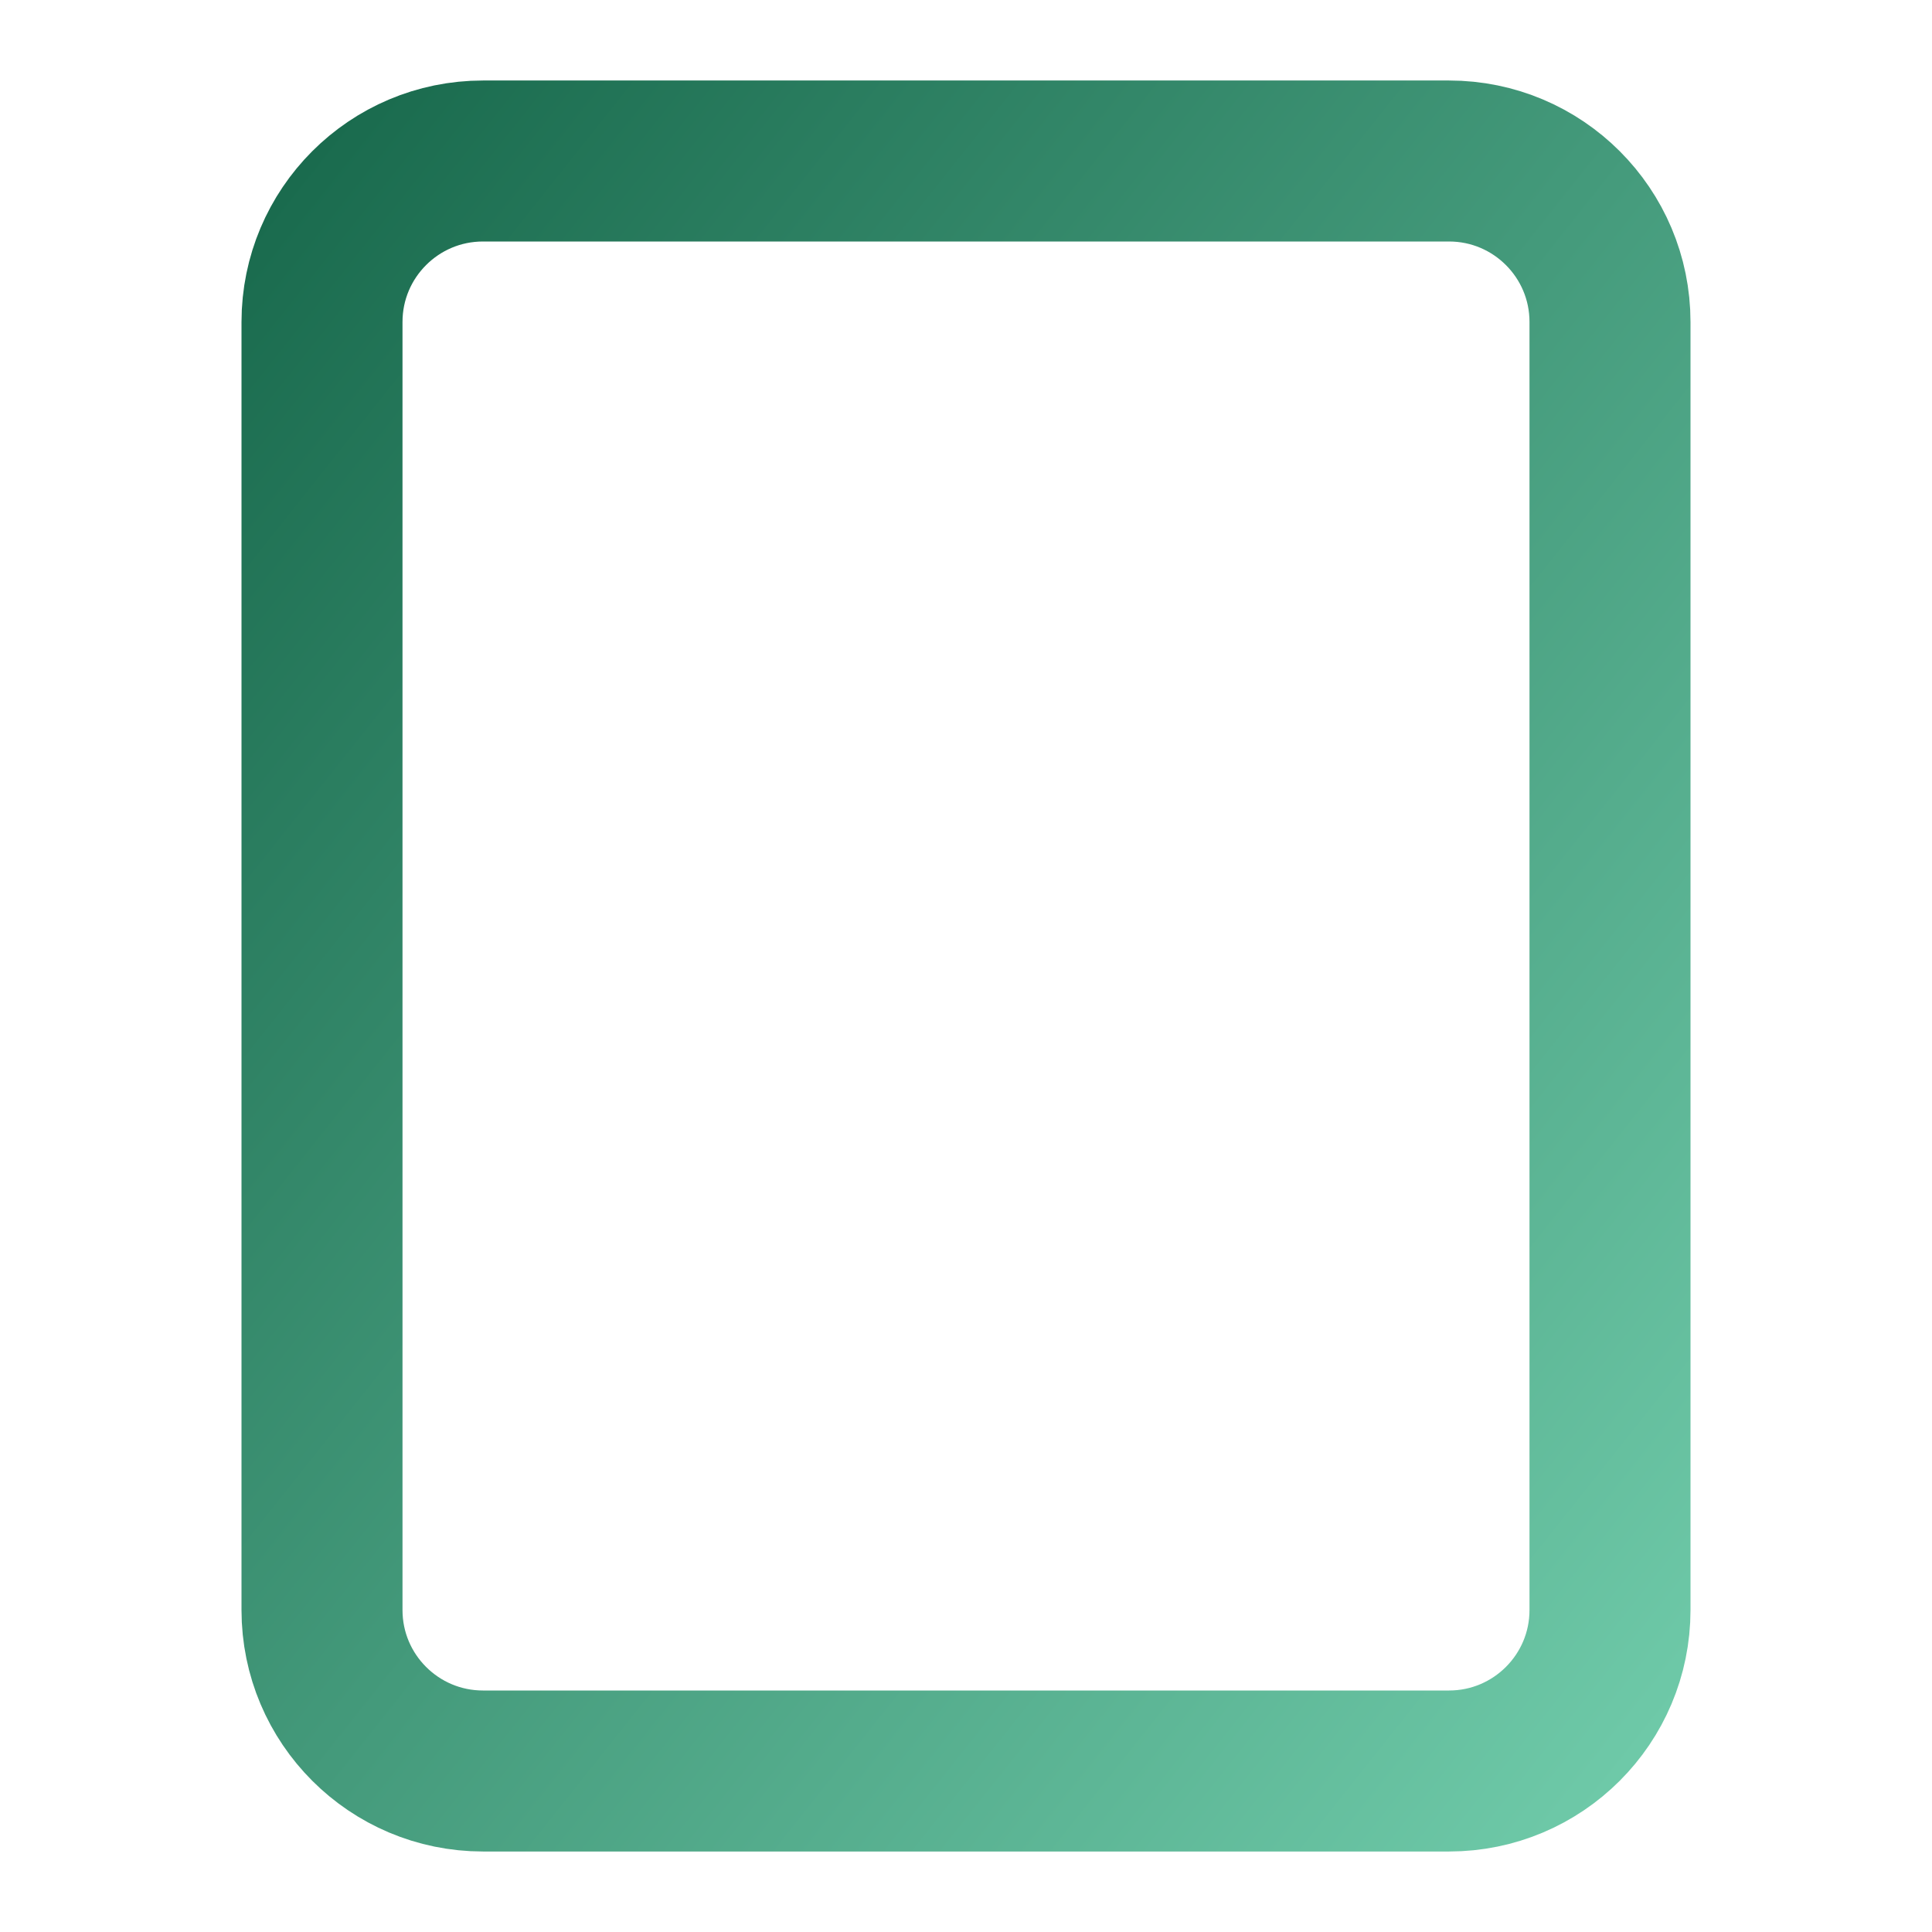
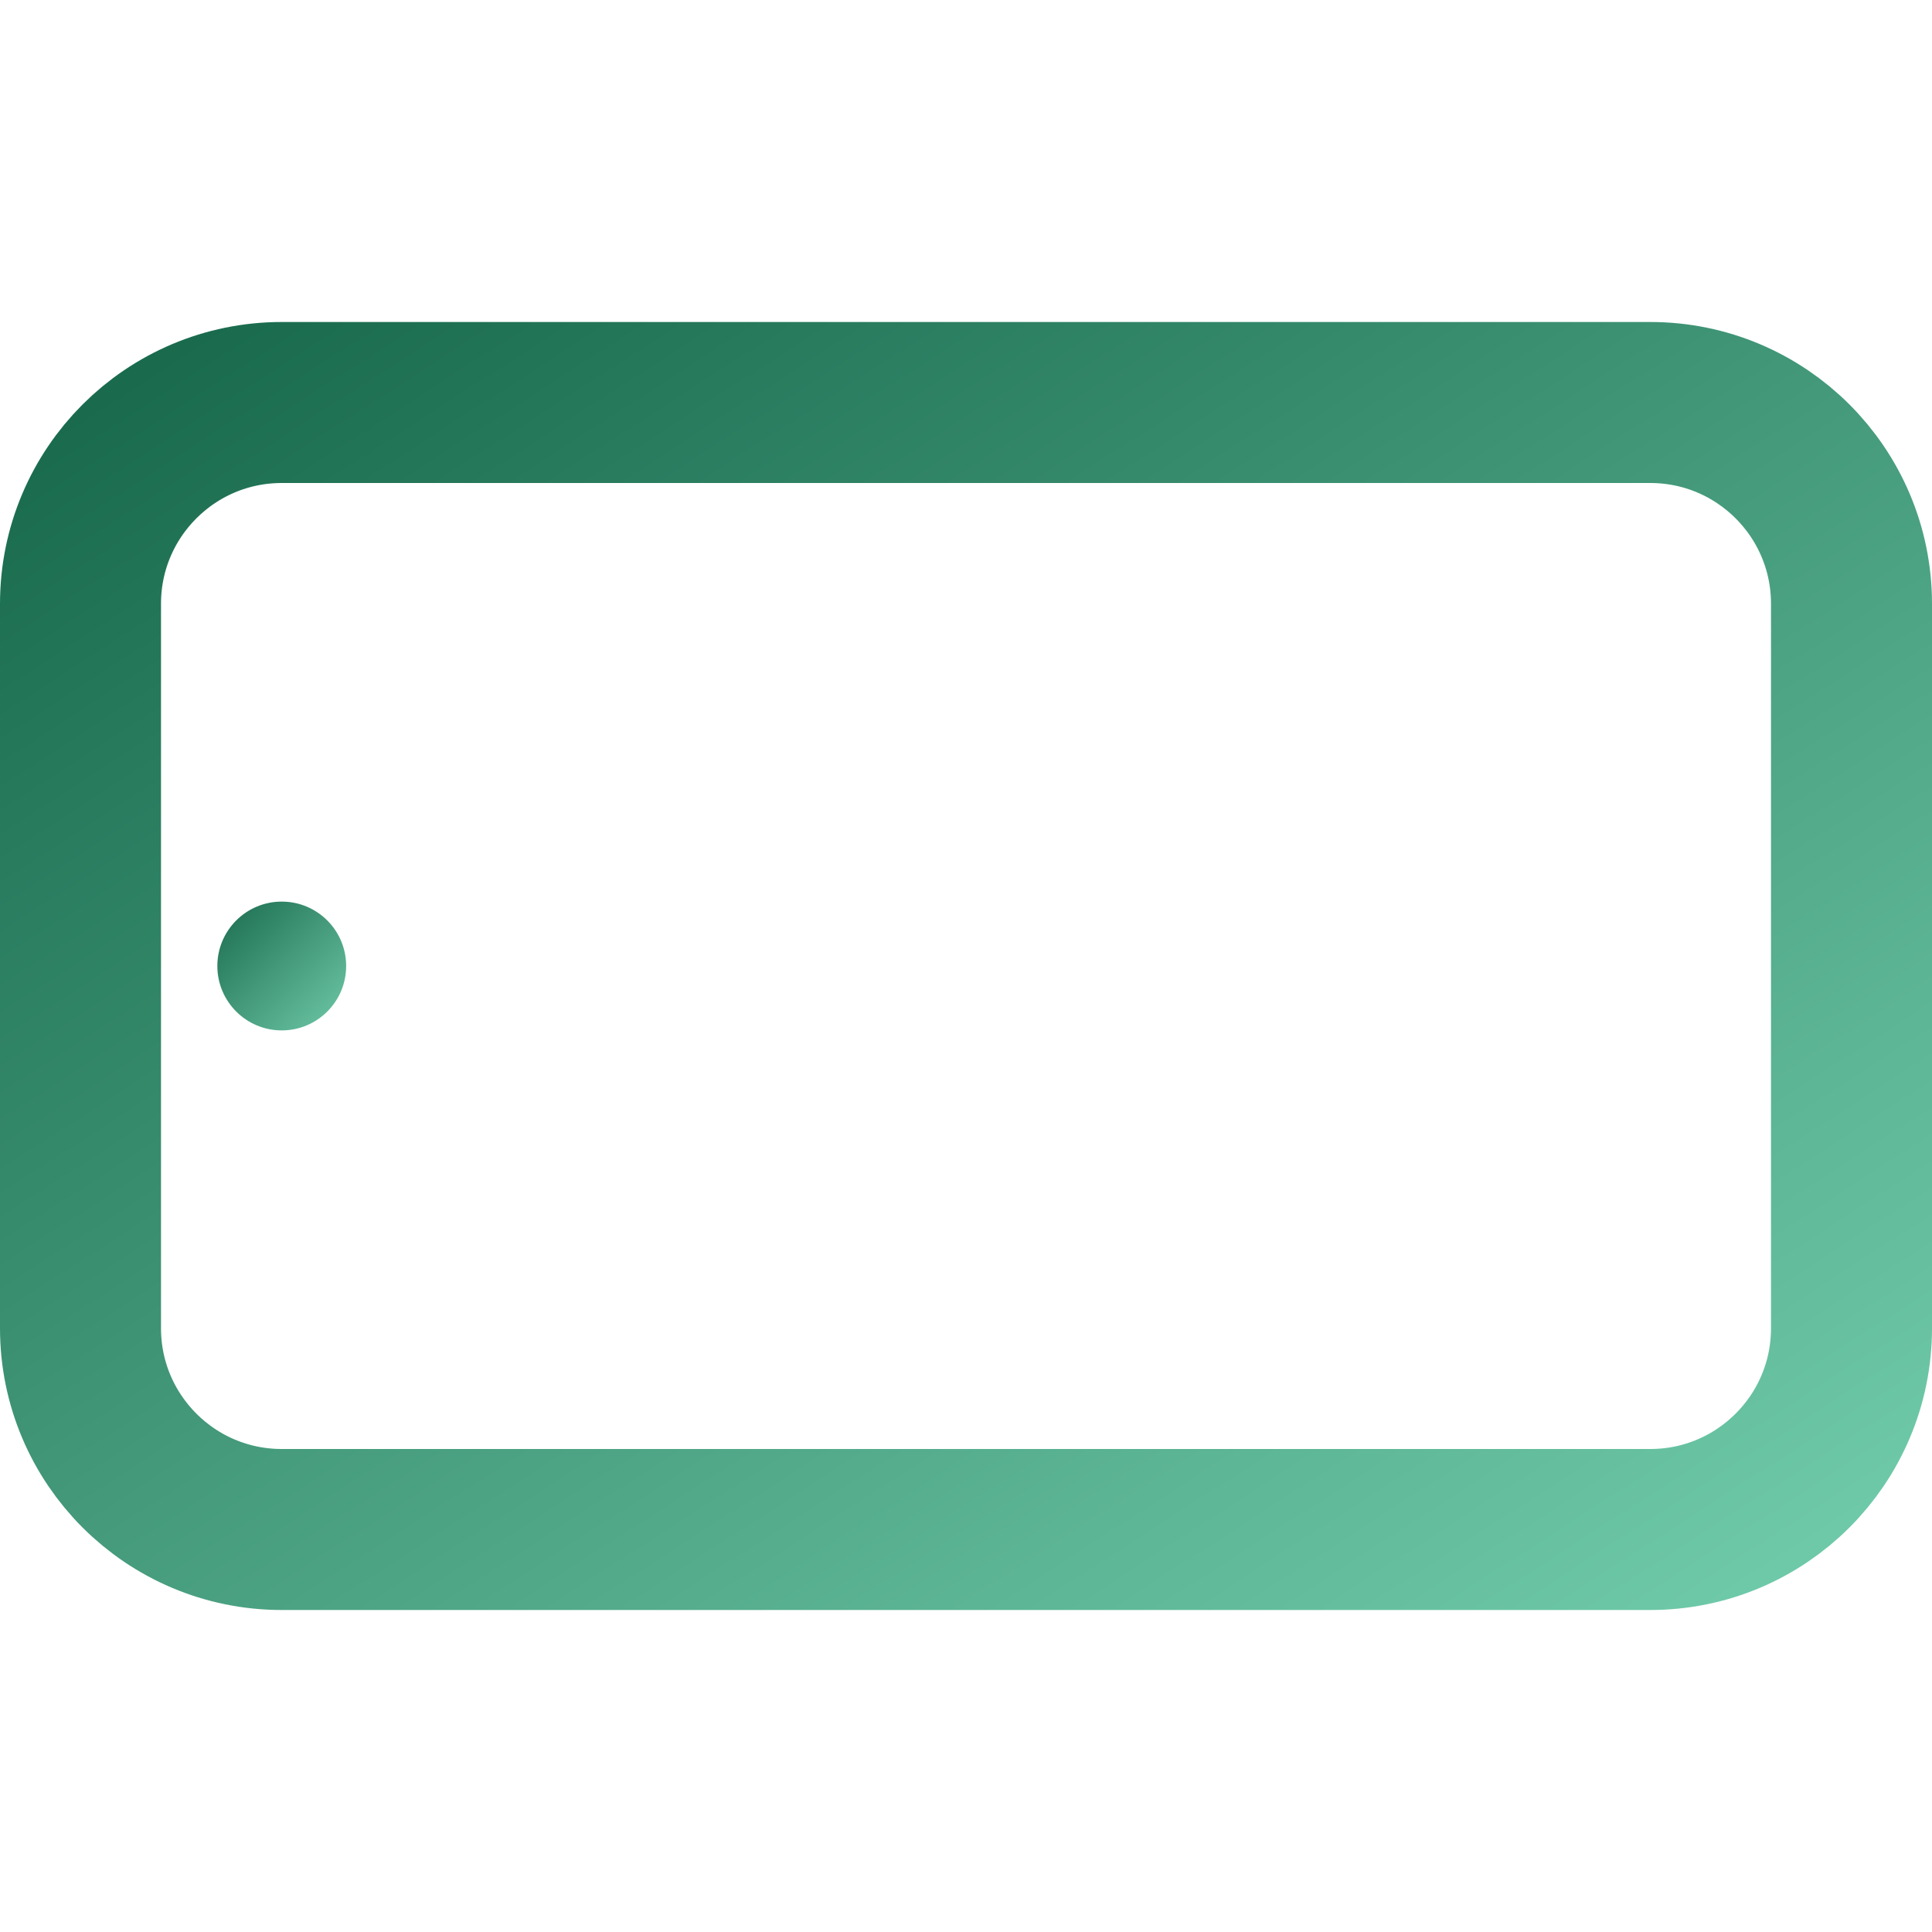
- <svg xmlns="http://www.w3.org/2000/svg" viewBox="0 0 24 24" fill="none">
+ <svg xmlns="http://www.w3.org/2000/svg" viewBox="0 0 24 24" fill="none" stroke-width="2" stroke-linecap="round" stroke-linejoin="round">
  <defs>
    <linearGradient id="tablet-g" x1="0%" y1="0%" x2="100%" y2="100%">
      <stop offset="0%" stop-color="#1a6b4e" />
      <stop offset="100%" stop-color="#6ec9a8" />
    </linearGradient>
  </defs>
-   <rect x="4" y="2" width="16" height="20" rx="2" stroke="url(#tablet-g)" stroke-width="2" />
-   <line x1="12" y1="18" x2="12.01" y2="18" stroke="url(#tablet-g)" stroke-width="2" stroke-linecap="round" />
+   <rect x="1" y="5" width="22" height="14" rx="2.5" stroke="url(#tablet-g)" />
+   <circle cx="3.5" cy="12" r="0.8" fill="url(#tablet-g)" />
+   <line x1="7" y1="9" x2="15" y2="9" stroke="url(#tablet-g)" stroke-width="1" opacity="0.4" />
+   <line x1="7" y1="12" x2="19" y2="12" stroke="url(#tablet-g)" stroke-width="1" opacity="0.4" />
+   <line x1="7" y1="15" x2="13" y2="15" stroke="url(#tablet-g)" stroke-width="1" opacity="0.4" />
</svg>
